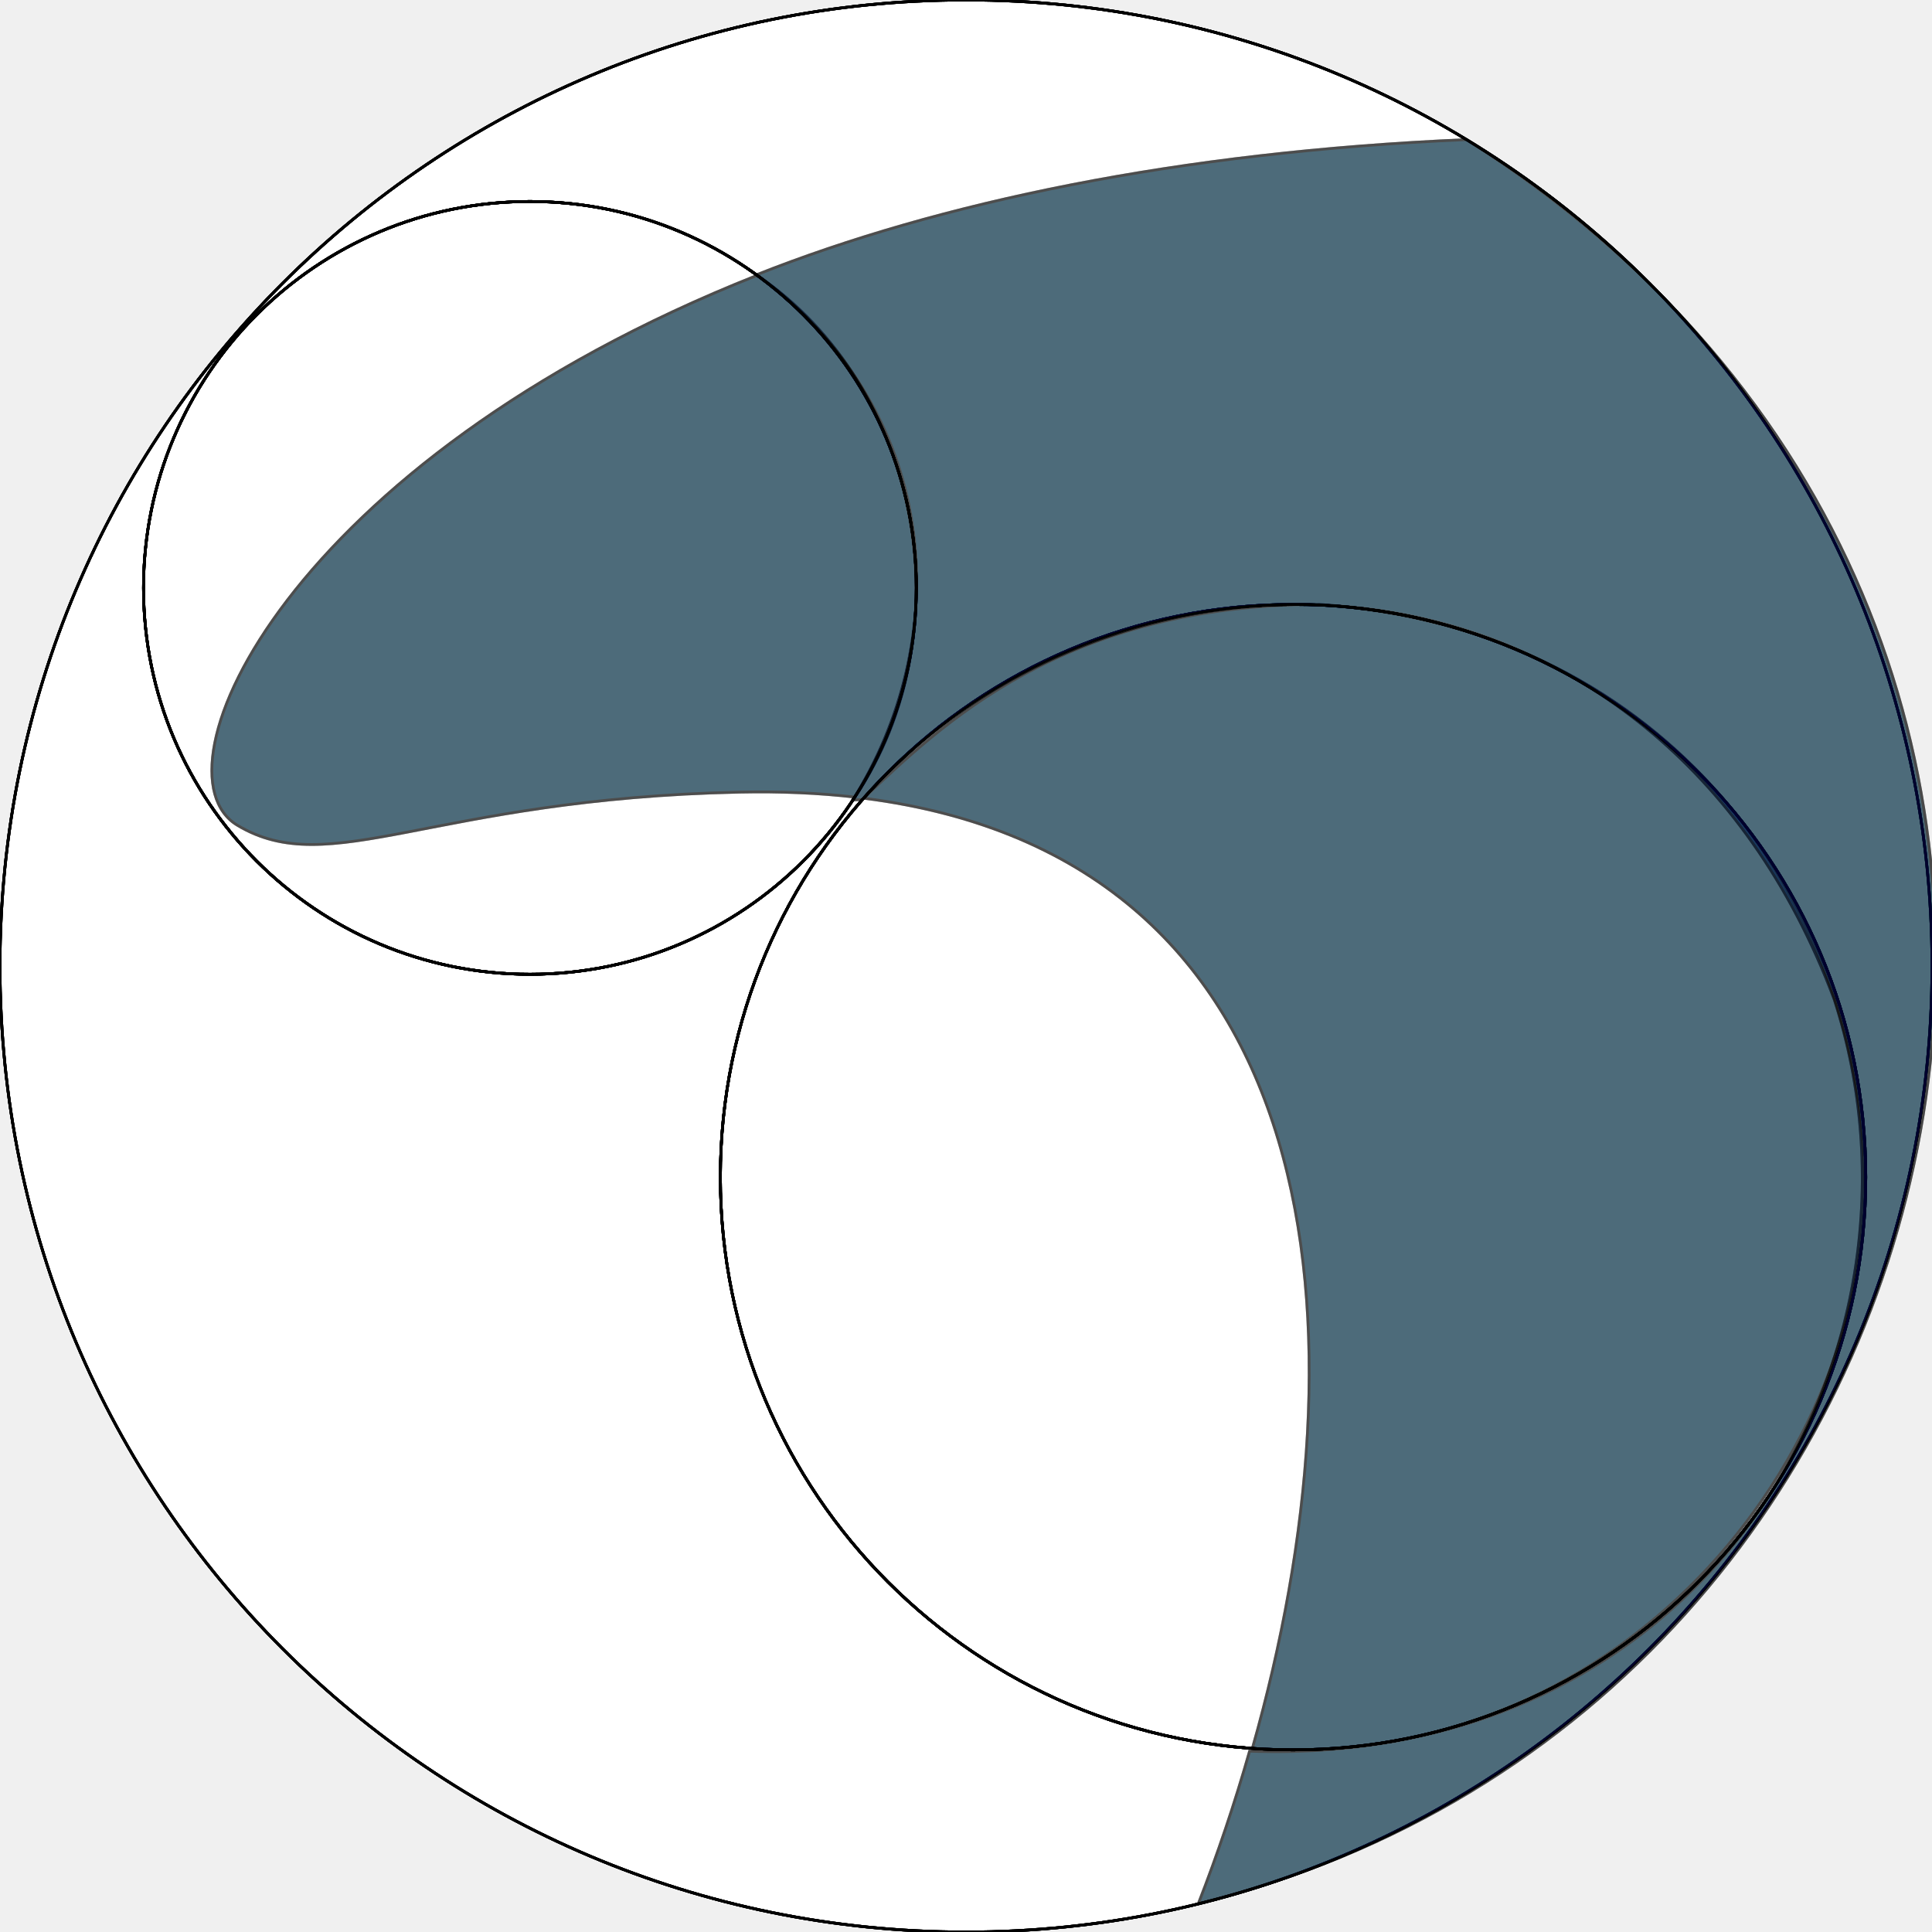
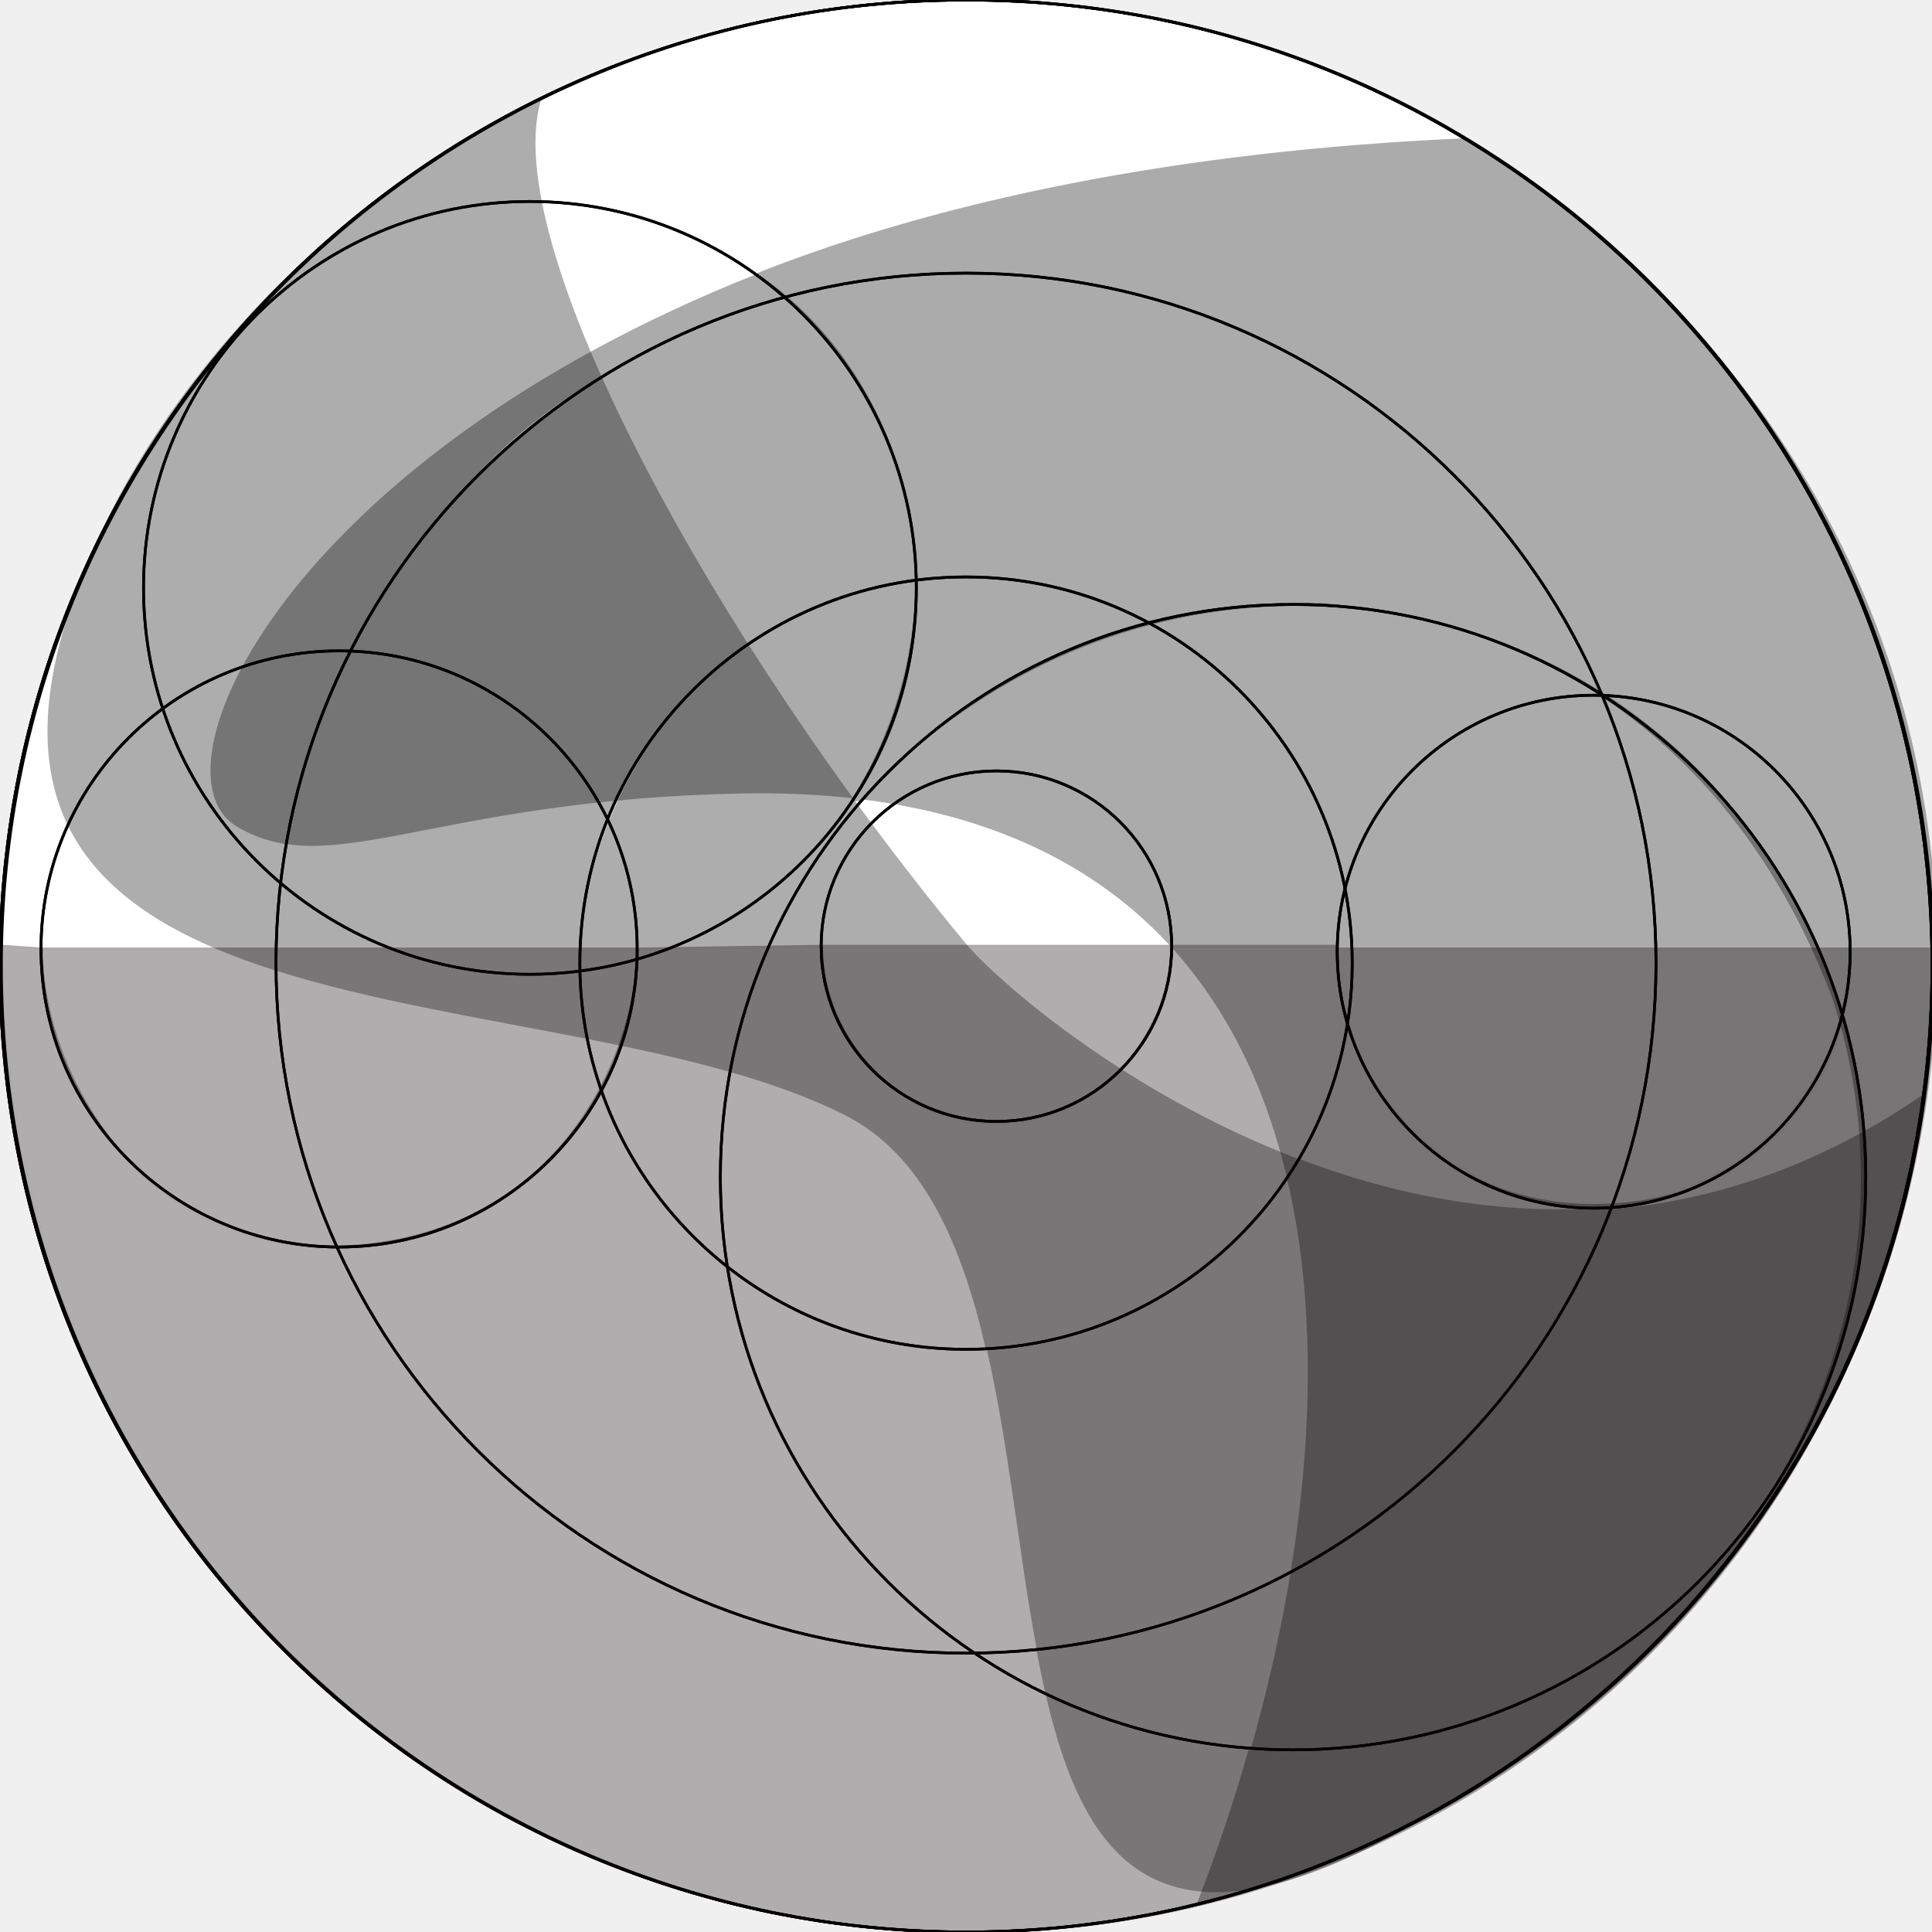
- <svg xmlns="http://www.w3.org/2000/svg" version="1.1" x="0px" y="0px" width="700px" height="700px" viewBox="0 0 700 700" enable-background="new 0 0 700 700" xml:space="preserve">
+ <svg xmlns="http://www.w3.org/2000/svg" version="1.1" id="layer1" x="0px" y="0px" width="700px" height="700px" viewBox="0 0 700 700" enable-background="new 0 0 700 700" xml:space="preserve">
  <g id="circle">
    <circle fill="#FFFFFF" stroke="#000000" stroke-miterlimit="10" cx="350" cy="350" r="350" />
  </g>
-   <g id="level0-disk0">
+   <g id="level2-disk0">
    <circle fill="none" stroke="#000000" stroke-miterlimit="10" cx="192" cy="213" r="140" />
    <path opacity="0.33" fill="#020000" stroke="#000000" stroke-miterlimit="10" d="M309.717,288.807   c-12.995-1.493-26.886-2.12-41.717-1.807c-111.623,2.355-148.338,32.197-182,12c-32.395-19.437,18.074-131.801,188.333-199.231   C333.75,140,350,229,309.717,288.807z" />
  </g>
-   <g id="level0-disk1">
+   <g id="level2-disk1">
    <circle fill="none" stroke="#000000" stroke-miterlimit="10" cx="468.5" cy="426.5" r="207.5" />
    <path opacity="0.33" fill="#020000" stroke="#000000" stroke-miterlimit="10" d="M453.756,633.48   c42.777-150.406,29.222-322.634-140.822-344.285C341.068,262.732,385.5,219,478,219c122.5,8.5,190.5,100.5,197.219,197.44   C682.543,522.111,591.5,642.5,453.756,633.48z" />
  </g>
-   <g id="level0-disk2">
+   <g id="level2-disk2">
    <circle fill="none" stroke="#000000" stroke-miterlimit="10" cx="350" cy="350" r="350" />
    <circle fill="none" stroke="#000000" stroke-miterlimit="10" cx="468.5" cy="426.5" r="207.5" />
    <path opacity="0.33" fill="#020000" stroke="#000000" stroke-miterlimit="10" d="M434.203,689.693   c6.938-17.835,13.188-36.353,18.553-55.213C620.5,640.5,705.5,488.5,664.574,362.09C600.731,191.402,409,181.5,312.349,289.72   l-3.386,0.115C344.5,233.5,343.735,150.802,274.071,99.569c66.251-26.238,152.573-44.475,257.275-48.984   C810.669,227,723,619,434.203,689.693z" />
    <circle fill="none" stroke="#000000" stroke-miterlimit="10" cx="192" cy="213" r="140" />
  </g>
-   <g id="level1-disk0">
-     <circle fill="none" stroke="#000000" stroke-miterlimit="10" cx="192" cy="213" r="140" />
-     <path opacity="0.33" fill="#008800" stroke="#000000" stroke-miterlimit="10" d="M309.717,288.807   c-12.995-1.493-26.886-2.12-41.717-1.807c-111.623,2.355-148.338,32.197-182,12c-32.395-19.437,18.074-131.801,188.333-199.231   C333.75,140,350,229,309.717,288.807z" />
+   <g id="level1-disk2">
+     <circle fill="none" stroke="#000000" stroke-miterlimit="10" cx="350" cy="350" r="350" />
+     <circle fill="none" stroke="#000000" stroke-miterlimit="10" cx="350" cy="348.963" r="139.922" />
+     <path fill="none" stroke="#000000" stroke-miterlimit="10" d="M600.001,348.962c0,138.073-111.93,250.003-250,250.003   c-138.073,0-250.002-111.93-250.002-250.003c0-138.069,111.929-249.999,250.002-249.999   C488.071,98.963,600.001,210.893,600.001,348.962z" />
+     <path opacity="0.33" fill="#070606" d="M29.547,209.043C53.542,147.898,108.5,79,196.244,35.5   c-6.813,21.161,2.371,57.769,21.77,101.108C148.5,174.5,96,272.5,100.005,351.706C36.623,331.615-4.662,296.222,29.547,209.043z" />
+     <path opacity="0.33" fill="#070606" d="M583.617,438.158c36.768-3.039,75.357-15.398,113.812-42.027   c0,0-12.576,172.588-191.313,268.102c-93.682,51.312-117.723,2.664-130.603-66.537C470.576,590,554.334,521.334,583.617,438.158z" />
  </g>
  <g id="level1-disk1">
-     <circle fill="none" stroke="#000000" stroke-miterlimit="10" cx="468.5" cy="426.5" r="207.5" />
-     <path opacity="0.33" fill="#008800" stroke="#000000" stroke-miterlimit="10" d="M453.756,633.48   c42.777-150.406,29.222-322.634-140.822-344.285C341.068,262.732,385.5,219,478,219c122.5,8.5,190.5,100.5,197.219,197.44   C682.543,522.111,591.5,642.5,453.756,633.48z" />
+     <path opacity="0.33" fill="#070606" d="M218.024,136.595c13.443,30.032,31.791,63.296,53.119,96.893   c-26.135,16.493-72.135,64.493-58.37,142.937c-38.453-7.595-78.782-13.967-112.761-24.738   C100.012,242.981,159.509,173.481,218.024,136.595z" />
+     <path fill="none" stroke="#000000" stroke-miterlimit="10" d="M600.001,348.96c0,138.073-111.93,250.003-250,250.003   c-138.072,0-250.002-111.93-250.002-250.003c0-138.069,111.93-249.999,250.002-249.999   C488.071,98.961,600.001,210.891,600.001,348.96z" />
+     <path opacity="0.33" fill="#070606" d="M470.644,419.878c33.714,12.845,72.366,20.953,113.266,17.518   c-28.4,82.086-113.202,151.086-208.271,160.271c-6.454-34.4-10.089-73.969-18.133-108.889   C403.009,486.481,447.009,460.481,470.644,419.878z" />
  </g>
-   <g id="level1-disk2">
-     <circle fill="none" stroke="#000000" stroke-miterlimit="10" cx="350" cy="350" r="350" />
-     <circle fill="none" stroke="#000000" stroke-miterlimit="10" cx="468.5" cy="426.5" r="207.5" />
-     <path opacity="0.33" fill="#008800" stroke="#000000" stroke-miterlimit="10" d="M434.203,689.693   c6.938-17.835,13.188-36.353,18.553-55.213C620.5,640.5,705.5,488.5,664.574,362.09C600.731,191.402,409,181.5,312.349,289.72   l-3.386,0.115C344.5,233.5,343.735,150.802,274.071,99.569c66.251-26.238,152.573-44.475,257.275-48.984   C810.669,227,723,619,434.203,689.693z" />
-     <circle fill="none" stroke="#000000" stroke-miterlimit="10" cx="192" cy="213" r="140" />
+   <g id="level1-disk0">
+     <path opacity="0.33" fill="#070606" d="M270.835,232.963c23.601,37.227,50.873,74.881,79.197,109.016   c9.785,11.792,56.207,53.549,120.576,78.002c-41.076,67.498-113.254,69.5-113.433,68.723   c-8.747-37.934-22.704-70.372-51.144-84.725c-25.567-12.902-58.643-20.725-93.235-27.557   C201.032,321.646,228.364,262.979,270.835,232.963z" />
+     <path fill="none" stroke="#000000" stroke-miterlimit="10" d="M489.945,348.96c0,25.924-7.05,50.201-19.337,71.02   c-23.204,39.312-65.084,66.288-113.434,68.722c-2.368,0.119-4.753,0.18-7.151,0.18c-77.277,0-139.923-62.646-139.923-139.921   c0-77.277,62.646-139.922,139.923-139.922S489.945,271.683,489.945,348.96z" />
  </g>
-   <g id="level2-disk0">
-     <circle fill="none" stroke="#000000" stroke-miterlimit="10" cx="192" cy="213" r="140" />
-     <path opacity="0.33" fill="#000088" stroke="#000000" stroke-miterlimit="10" d="M309.717,288.807   c-12.995-1.493-26.886-2.12-41.717-1.807c-111.623,2.355-148.338,32.197-182,12c-32.395-19.437,18.074-131.801,188.333-199.231   C333.75,140,350,229,309.717,288.807z" />
+   <g id="level0-disk0">
+     <circle fill="none" stroke="#000000" stroke-miterlimit="10" cx="361.018" cy="342.819" r="63.5" />
+     <path opacity="0.33" fill="#0C0707" stroke="#000000" stroke-miterlimit="10" d="M424.518,342.819c0,35.07-28.43,63.5-63.5,63.5   s-63.5-28.43-63.5-63.5H424.518z" />
  </g>
-   <g id="level2-disk1">
-     <circle fill="none" stroke="#000000" stroke-miterlimit="10" cx="468.5" cy="426.5" r="207.5" />
-     <path opacity="0.33" fill="#000088" stroke="#000000" stroke-miterlimit="10" d="M453.756,633.48   c42.777-150.406,29.222-322.634-140.822-344.285C341.068,262.732,385.5,219,478,219c122.5,8.5,190.5,100.5,197.219,197.44   C682.543,522.111,591.5,642.5,453.756,633.48z" />
+   <g id="level0-disk1">
+     <circle fill="none" stroke="#000000" stroke-miterlimit="10" cx="577.422" cy="344.821" r="92.922" />
+     <path opacity="0.33" fill="#0C0707" stroke="#000000" stroke-miterlimit="10" d="M670.344,343.82   c0,51.319-41.602,92.922-92.922,92.922c-51.318,0-92.922-41.603-92.922-92.922H670.344z" />
  </g>
-   <g id="level2-disk2">
-     <circle fill="none" stroke="#000000" stroke-miterlimit="10" cx="350" cy="350" r="350" />
-     <circle fill="none" stroke="#000000" stroke-miterlimit="10" cx="468.5" cy="426.5" r="207.5" />
-     <path opacity="0.33" fill="#000088" stroke="#000000" stroke-miterlimit="10" d="M434.203,689.693   c6.938-17.835,13.188-36.353,18.553-55.213C620.5,640.5,705.5,488.5,664.574,362.09C600.731,191.402,409,181.5,312.349,289.72   l-3.386,0.115C344.5,233.5,343.735,150.802,274.071,99.569c66.251-26.238,152.573-44.475,257.275-48.984   C810.669,227,723,619,434.203,689.693z" />
-     <circle fill="none" stroke="#000000" stroke-miterlimit="10" cx="192" cy="213" r="140" />
+   <g id="level0-disk2">
+     <circle fill="none" stroke="#000000" stroke-miterlimit="10" cx="122.86" cy="343.82" r="108" />
+     <path opacity="0.33" fill="#0C0707" stroke="#000000" stroke-miterlimit="10" d="M230.86,343.82c0,59.646-48.354,108-108,108   s-108-48.354-108-108H230.86z" />
+   </g>
+   <g id="level0">
+     <circle fill="none" stroke="#000000" stroke-miterlimit="10" cx="350.5" cy="350" r="350" />
+     <circle fill="none" stroke="#000000" stroke-miterlimit="10" cx="361.018" cy="342.818" r="63.5" />
+     <circle fill="none" stroke="#000000" stroke-miterlimit="10" cx="577.422" cy="344.82" r="92.922" />
+     <circle fill="none" stroke="#000000" stroke-miterlimit="10" cx="122.86" cy="343.82" r="108" />
+     <path fill="none" stroke="#000000" stroke-miterlimit="10" d="M0.5,350.825" />
+     <path opacity="0.33" fill="#0C0707" stroke="#000000" stroke-miterlimit="10" d="M700.666,343.818   c0,204.182-156.7,356.182-350,356.182S0.5,547,0.666,342.819l14.36,0.999c0,46.461,37.685,110.503,108,108.002   c79.308-2.82,108-69.32,108-108.002l66.657-0.999c0,35.181,29.984,64.5,63.5,64.5c34.484,0,63.334-30.319,63.334-64.5h59.871   c-1.333,46,33.279,93.923,93.199,93.923c64.747,0,95.078-52.242,92.922-92.924H700.666z" />
  </g>
</svg>
